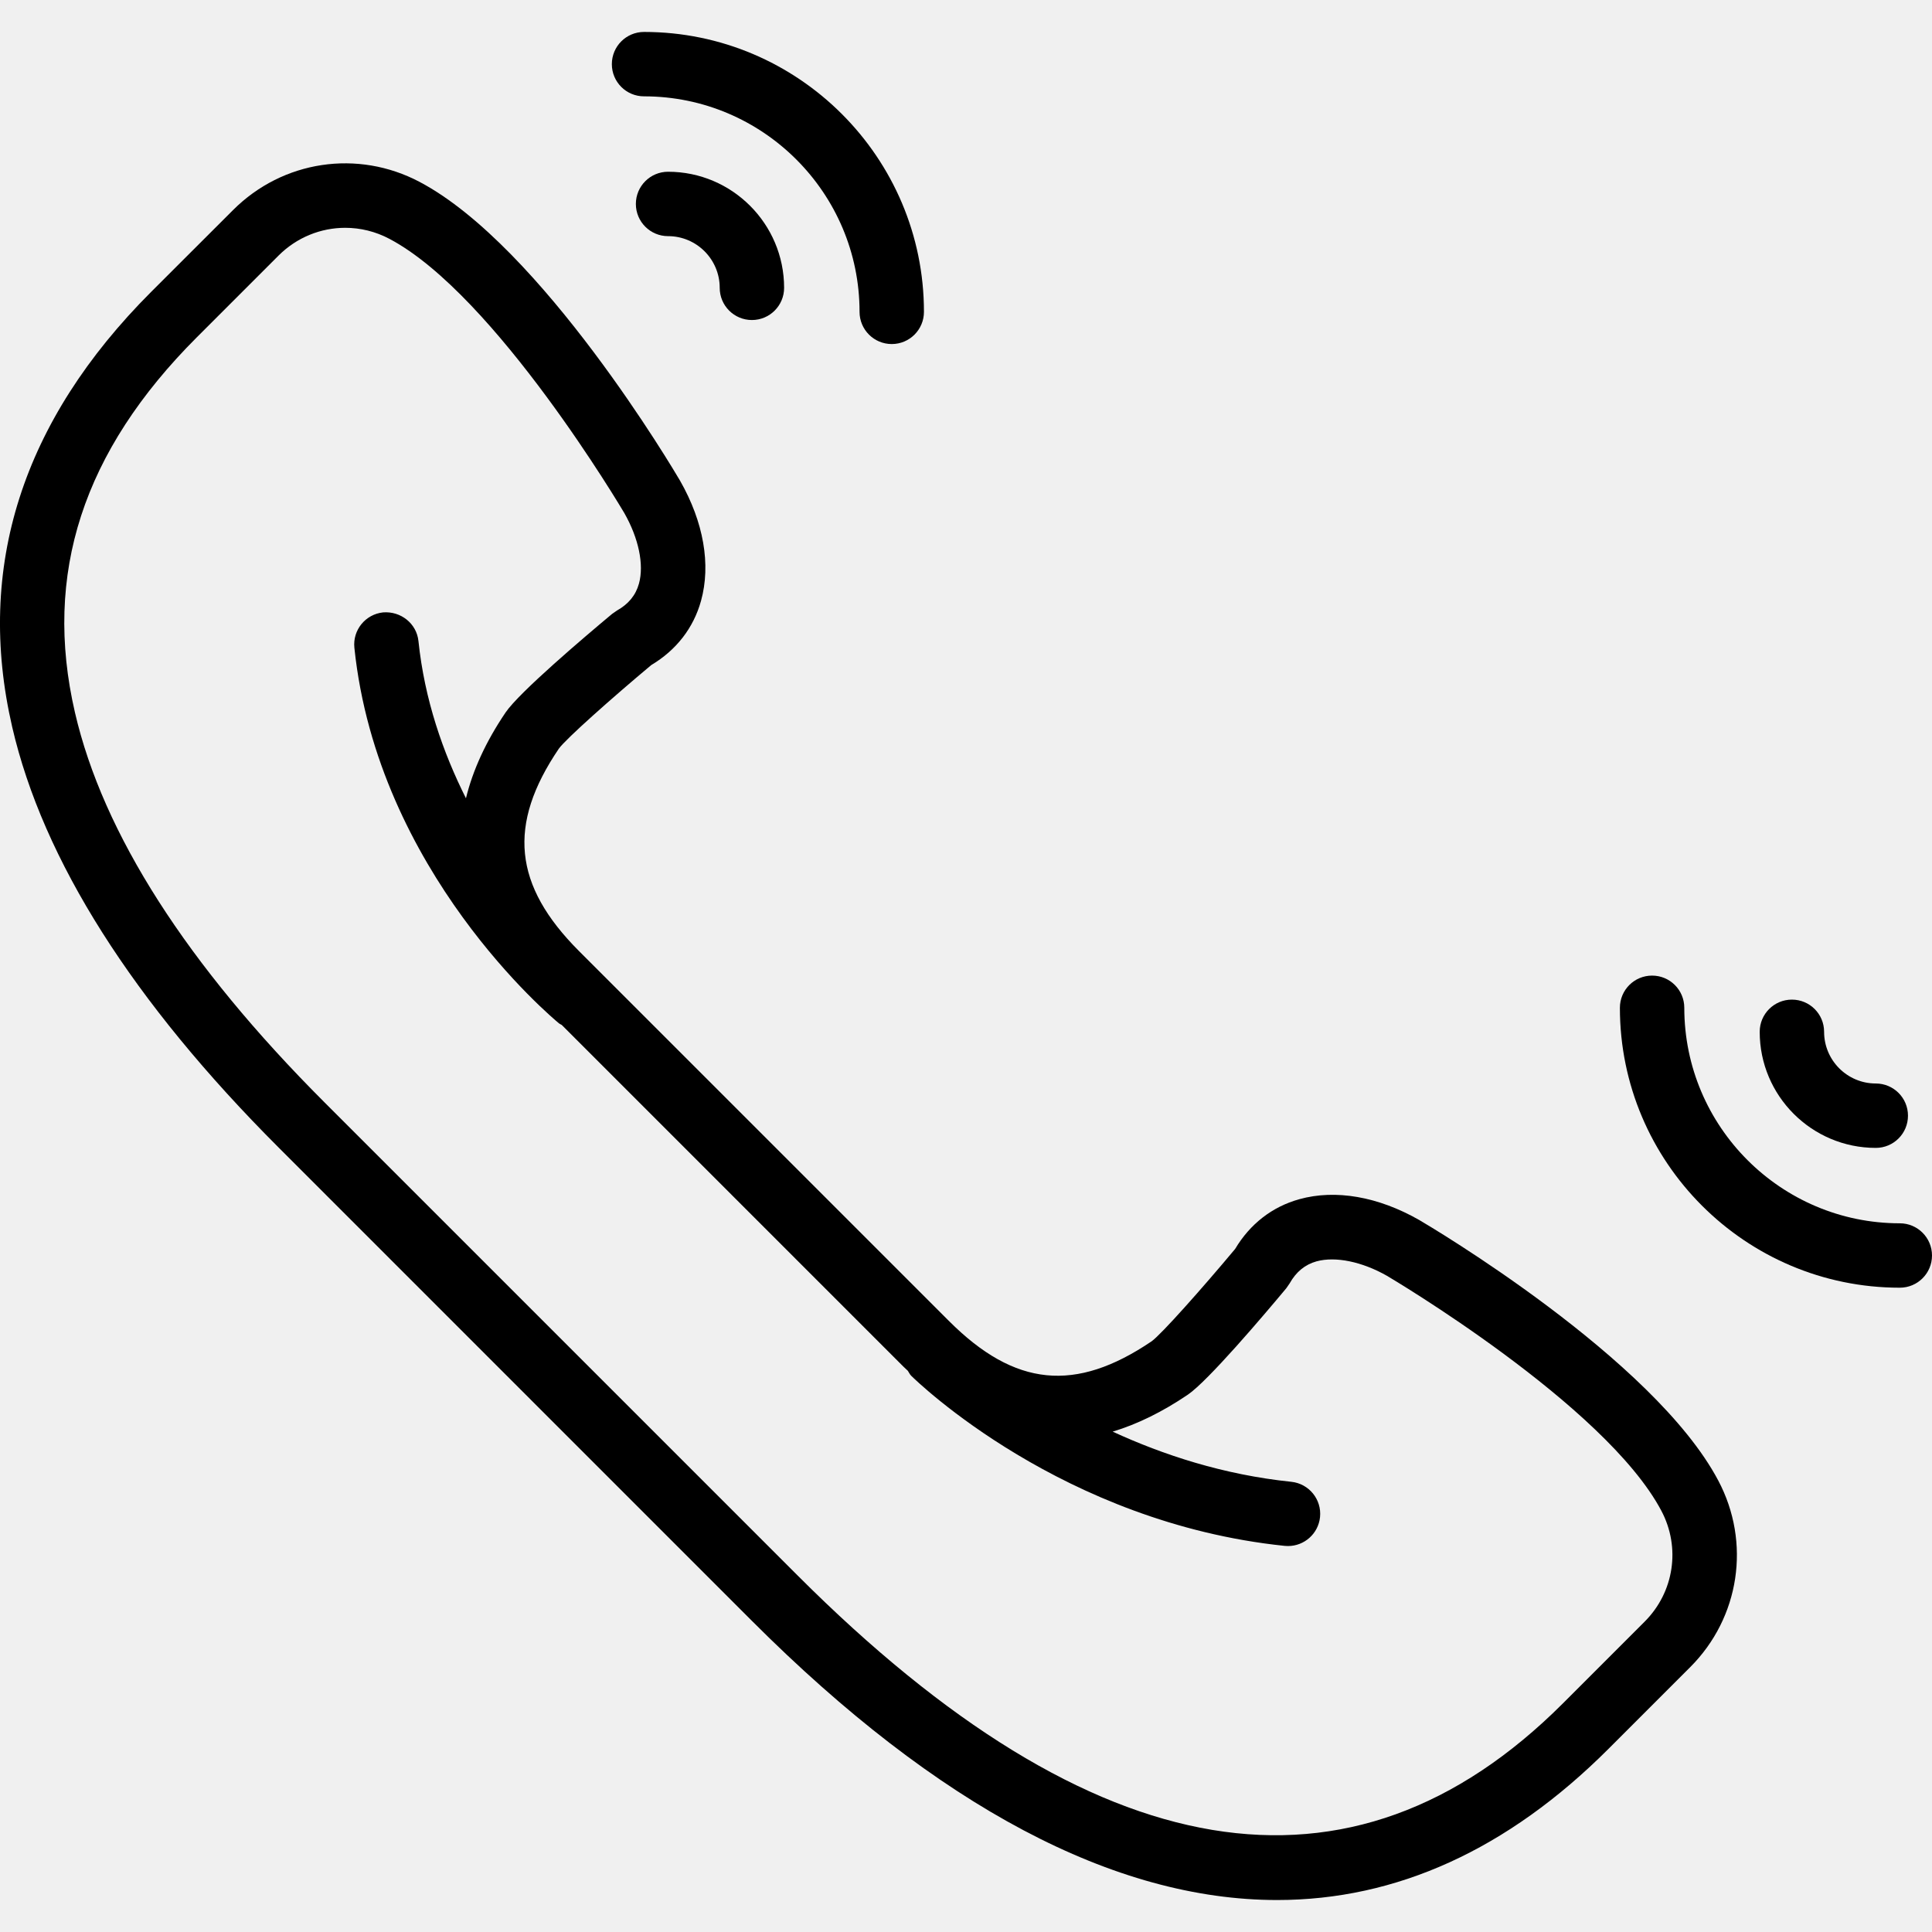
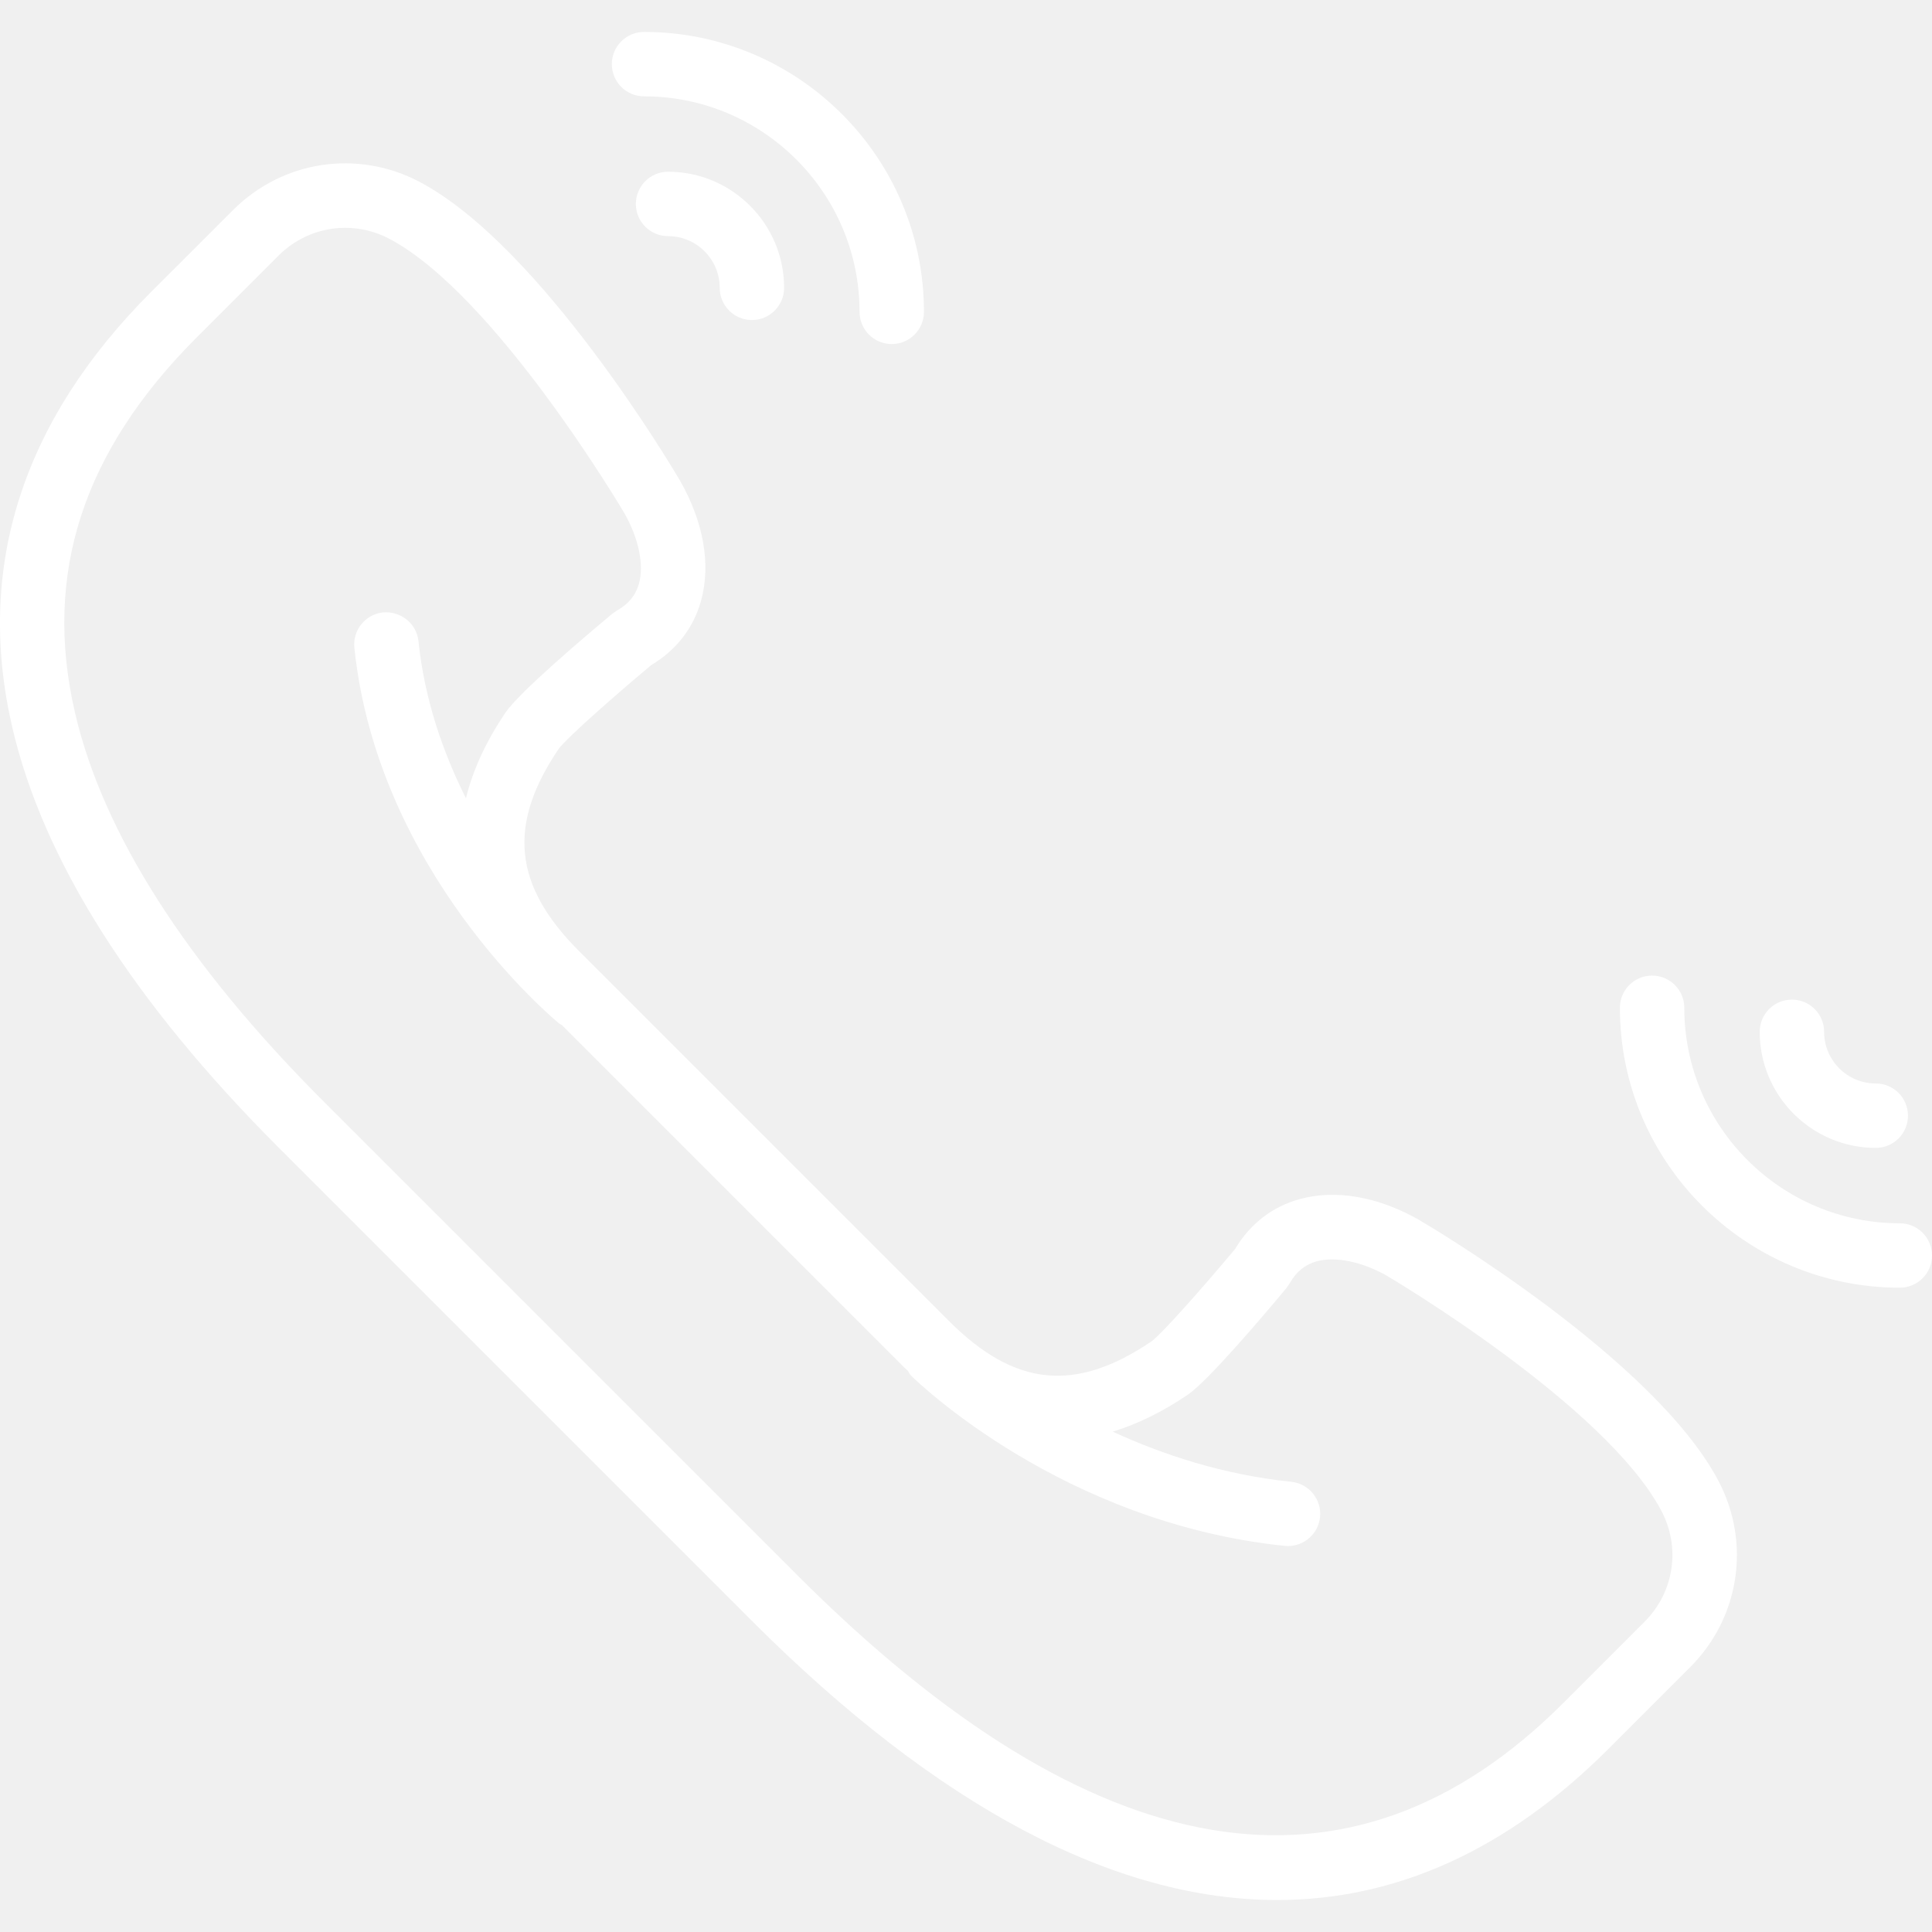
<svg xmlns="http://www.w3.org/2000/svg" version="1.1" id="Capa_1" x="0px" y="0px" viewBox="0 0 60.002 60.002" style="enable-background:new 0 0 60.002 60.002;" xml:space="preserve">
-   <g>
-     <path d="M59.002,37.992c-3.69,0-6.693-3.003-6.693-6.693c0-0.553-0.447-1-1-1s-1,0.447-1,1c0,4.794,3.899,8.693,8.693,8.693   c0.553,0,1-0.447,1-1S59.554,37.992,59.002,37.992z" />
-     <path d="M58.256,35.65c0.553,0,1-0.447,1-1s-0.447-1-1-1c-0.886,0-1.605-0.72-1.605-1.605c0-0.553-0.447-1-1-1s-1,0.447-1,1   C54.65,34.033,56.267,35.65,58.256,35.65z" />
-     <path d="M20.002,2.992c3.691,0,6.693,3.003,6.693,6.693c0,0.553,0.448,1,1,1s1-0.447,1-1c0-4.794-3.9-8.693-8.693-8.693   c-0.552,0-1,0.447-1,1S19.449,2.992,20.002,2.992z" />
-     <path d="M19.748,6.334c0,0.553,0.448,1,1,1c0.885,0,1.604,0.72,1.604,1.605c0,0.553,0.448,1,1,1s1-0.447,1-1   c0-1.988-1.617-3.605-3.604-3.605C20.196,5.334,19.748,5.781,19.748,6.334z" />
-     <path d="M44.076,37.889c-1.276-0.728-2.597-0.958-3.721-0.646c-0.844,0.234-1.532,0.768-1.996,1.546   c-1.02,1.22-2.286,2.646-2.592,2.867c-2.367,1.604-4.25,1.415-6.294-0.629L17.987,29.542c-2.045-2.045-2.233-3.928-0.631-6.291   c0.224-0.31,1.65-1.575,2.87-2.596c0.778-0.464,1.312-1.152,1.546-1.996c0.311-1.123,0.082-2.444-0.652-3.731   c-0.173-0.296-4.291-7.27-8.085-9.277c-1.926-1.019-4.255-0.669-5.796,0.872L4.7,9.059c-4.014,4.014-5.467,8.563-4.321,13.52   c0.956,4.132,3.742,8.529,8.282,13.068l14.705,14.706c5.762,5.762,11.258,8.656,16.298,8.656c3.701,0,7.157-1.562,10.291-4.695   l2.537-2.537c1.541-1.541,1.892-3.87,0.872-5.796C51.356,42.186,44.383,38.069,44.076,37.889z M51.078,50.363L48.541,52.9   c-6.569,6.567-14.563,5.235-23.76-3.961L10.075,34.233c-4.271-4.271-6.877-8.344-7.747-12.104   c-0.995-4.301,0.244-8.112,3.786-11.655l2.537-2.537c0.567-0.566,1.313-0.862,2.07-0.862c0.467,0,0.939,0.112,1.376,0.344   c3.293,1.743,7.256,8.454,7.29,8.511c0.449,0.787,0.62,1.608,0.457,2.196c-0.1,0.36-0.324,0.634-0.684,0.836l-0.15,0.104   c-0.853,0.712-2.883,2.434-3.308,3.061c-0.612,0.904-1.018,1.792-1.231,2.665c-0.711-1.418-1.286-3.06-1.475-4.881   c-0.057-0.548-0.549-0.935-1.098-0.892c-0.549,0.058-0.949,0.549-0.892,1.099c0.722,6.953,6.129,11.479,6.359,11.668   c0.025,0.02,0.054,0.028,0.08,0.045l10.613,10.613c0.045,0.045,0.092,0.085,0.137,0.129c0.035,0.051,0.058,0.108,0.104,0.154   c0.189,0.187,4.704,4.567,11.599,5.283c0.035,0.003,0.07,0.005,0.104,0.005c0.506,0,0.94-0.383,0.994-0.896   c0.057-0.55-0.342-1.041-0.892-1.099c-2.114-0.219-3.987-0.839-5.548-1.558c0.765-0.23,1.543-0.612,2.332-1.146   c0.628-0.426,2.35-2.455,3.061-3.308l0.104-0.151c0.202-0.359,0.476-0.583,0.836-0.684c0.588-0.159,1.409,0.008,2.186,0.45   c0.067,0.04,6.778,4.003,8.521,7.296C52.202,48.062,51.994,49.447,51.078,50.363z" />
+   <defs id="defs94" />
+   <g id="g59">
+     <path d="M59.002,37.992c-3.69,0-6.693-3.003-6.693-6.693c0-0.553-0.447-1-1-1s-1,0.447-1,1c0,4.794,3.899,8.693,8.693,8.693   c0.553,0,1-0.447,1-1S59.554,37.992,59.002,37.992z" id="path49" style="fill:#ffffff" />
+     <path d="M58.256,35.65c0.553,0,1-0.447,1-1s-0.447-1-1-1c-0.886,0-1.605-0.72-1.605-1.605c0-0.553-0.447-1-1-1s-1,0.447-1,1   C54.65,34.033,56.267,35.65,58.256,35.65z" id="path51" style="fill:#ffffff" />
+     <path d="M20.002,2.992c3.691,0,6.693,3.003,6.693,6.693c0,0.553,0.448,1,1,1s1-0.447,1-1c0-4.794-3.9-8.693-8.693-8.693   c-0.552,0-1,0.447-1,1S19.449,2.992,20.002,2.992z" id="path53" style="fill:#ffffff" />
+     <path d="M19.748,6.334c0,0.553,0.448,1,1,1c0.885,0,1.604,0.72,1.604,1.605c0,0.553,0.448,1,1,1s1-0.447,1-1   c0-1.988-1.617-3.605-3.604-3.605C20.196,5.334,19.748,5.781,19.748,6.334z" id="path55" style="fill:#ffffff" />
+     <path d="M44.076,37.889c-1.276-0.728-2.597-0.958-3.721-0.646c-0.844,0.234-1.532,0.768-1.996,1.546   c-1.02,1.22-2.286,2.646-2.592,2.867c-2.367,1.604-4.25,1.415-6.294-0.629L17.987,29.542c-2.045-2.045-2.233-3.928-0.631-6.291   c0.224-0.31,1.65-1.575,2.87-2.596c0.778-0.464,1.312-1.152,1.546-1.996c0.311-1.123,0.082-2.444-0.652-3.731   c-0.173-0.296-4.291-7.27-8.085-9.277c-1.926-1.019-4.255-0.669-5.796,0.872L4.7,9.059c-4.014,4.014-5.467,8.563-4.321,13.52   c0.956,4.132,3.742,8.529,8.282,13.068l14.705,14.706c5.762,5.762,11.258,8.656,16.298,8.656c3.701,0,7.157-1.562,10.291-4.695   l2.537-2.537c1.541-1.541,1.892-3.87,0.872-5.796C51.356,42.186,44.383,38.069,44.076,37.889z M51.078,50.363L48.541,52.9   c-6.569,6.567-14.563,5.235-23.76-3.961L10.075,34.233c-4.271-4.271-6.877-8.344-7.747-12.104   c-0.995-4.301,0.244-8.112,3.786-11.655l2.537-2.537c0.567-0.566,1.313-0.862,2.07-0.862c0.467,0,0.939,0.112,1.376,0.344   c3.293,1.743,7.256,8.454,7.29,8.511c0.449,0.787,0.62,1.608,0.457,2.196c-0.1,0.36-0.324,0.634-0.684,0.836l-0.15,0.104   c-0.853,0.712-2.883,2.434-3.308,3.061c-0.612,0.904-1.018,1.792-1.231,2.665c-0.711-1.418-1.286-3.06-1.475-4.881   c-0.057-0.548-0.549-0.935-1.098-0.892c-0.549,0.058-0.949,0.549-0.892,1.099c0.722,6.953,6.129,11.479,6.359,11.668   c0.025,0.02,0.054,0.028,0.08,0.045l10.613,10.613c0.045,0.045,0.092,0.085,0.137,0.129c0.035,0.051,0.058,0.108,0.104,0.154   c0.189,0.187,4.704,4.567,11.599,5.283c0.035,0.003,0.07,0.005,0.104,0.005c0.506,0,0.94-0.383,0.994-0.896   c0.057-0.55-0.342-1.041-0.892-1.099c-2.114-0.219-3.987-0.839-5.548-1.558c0.765-0.23,1.543-0.612,2.332-1.146   c0.628-0.426,2.35-2.455,3.061-3.308l0.104-0.151c0.202-0.359,0.476-0.583,0.836-0.684c0.588-0.159,1.409,0.008,2.186,0.45   c0.067,0.04,6.778,4.003,8.521,7.296C52.202,48.062,51.994,49.447,51.078,50.363z" id="path57" style="fill:#ffffff" />
  </g>
-   <g>
+   <g id="g61">
</g>
-   <g>
+   <g id="g63">
</g>
-   <g>
+   <g id="g65">
</g>
-   <g>
+   <g id="g67">
</g>
-   <g>
+   <g id="g69">
</g>
-   <g>
+   <g id="g71">
</g>
-   <g>
+   <g id="g73">
</g>
-   <g>
+   <g id="g75">
</g>
-   <g>
+   <g id="g77">
</g>
-   <g>
+   <g id="g79">
</g>
-   <g>
+   <g id="g81">
</g>
-   <g>
+   <g id="g83">
</g>
-   <g>
+   <g id="g85">
</g>
-   <g>
+   <g id="g87">
</g>
-   <g>
+   <g id="g89">
</g>
</svg>
